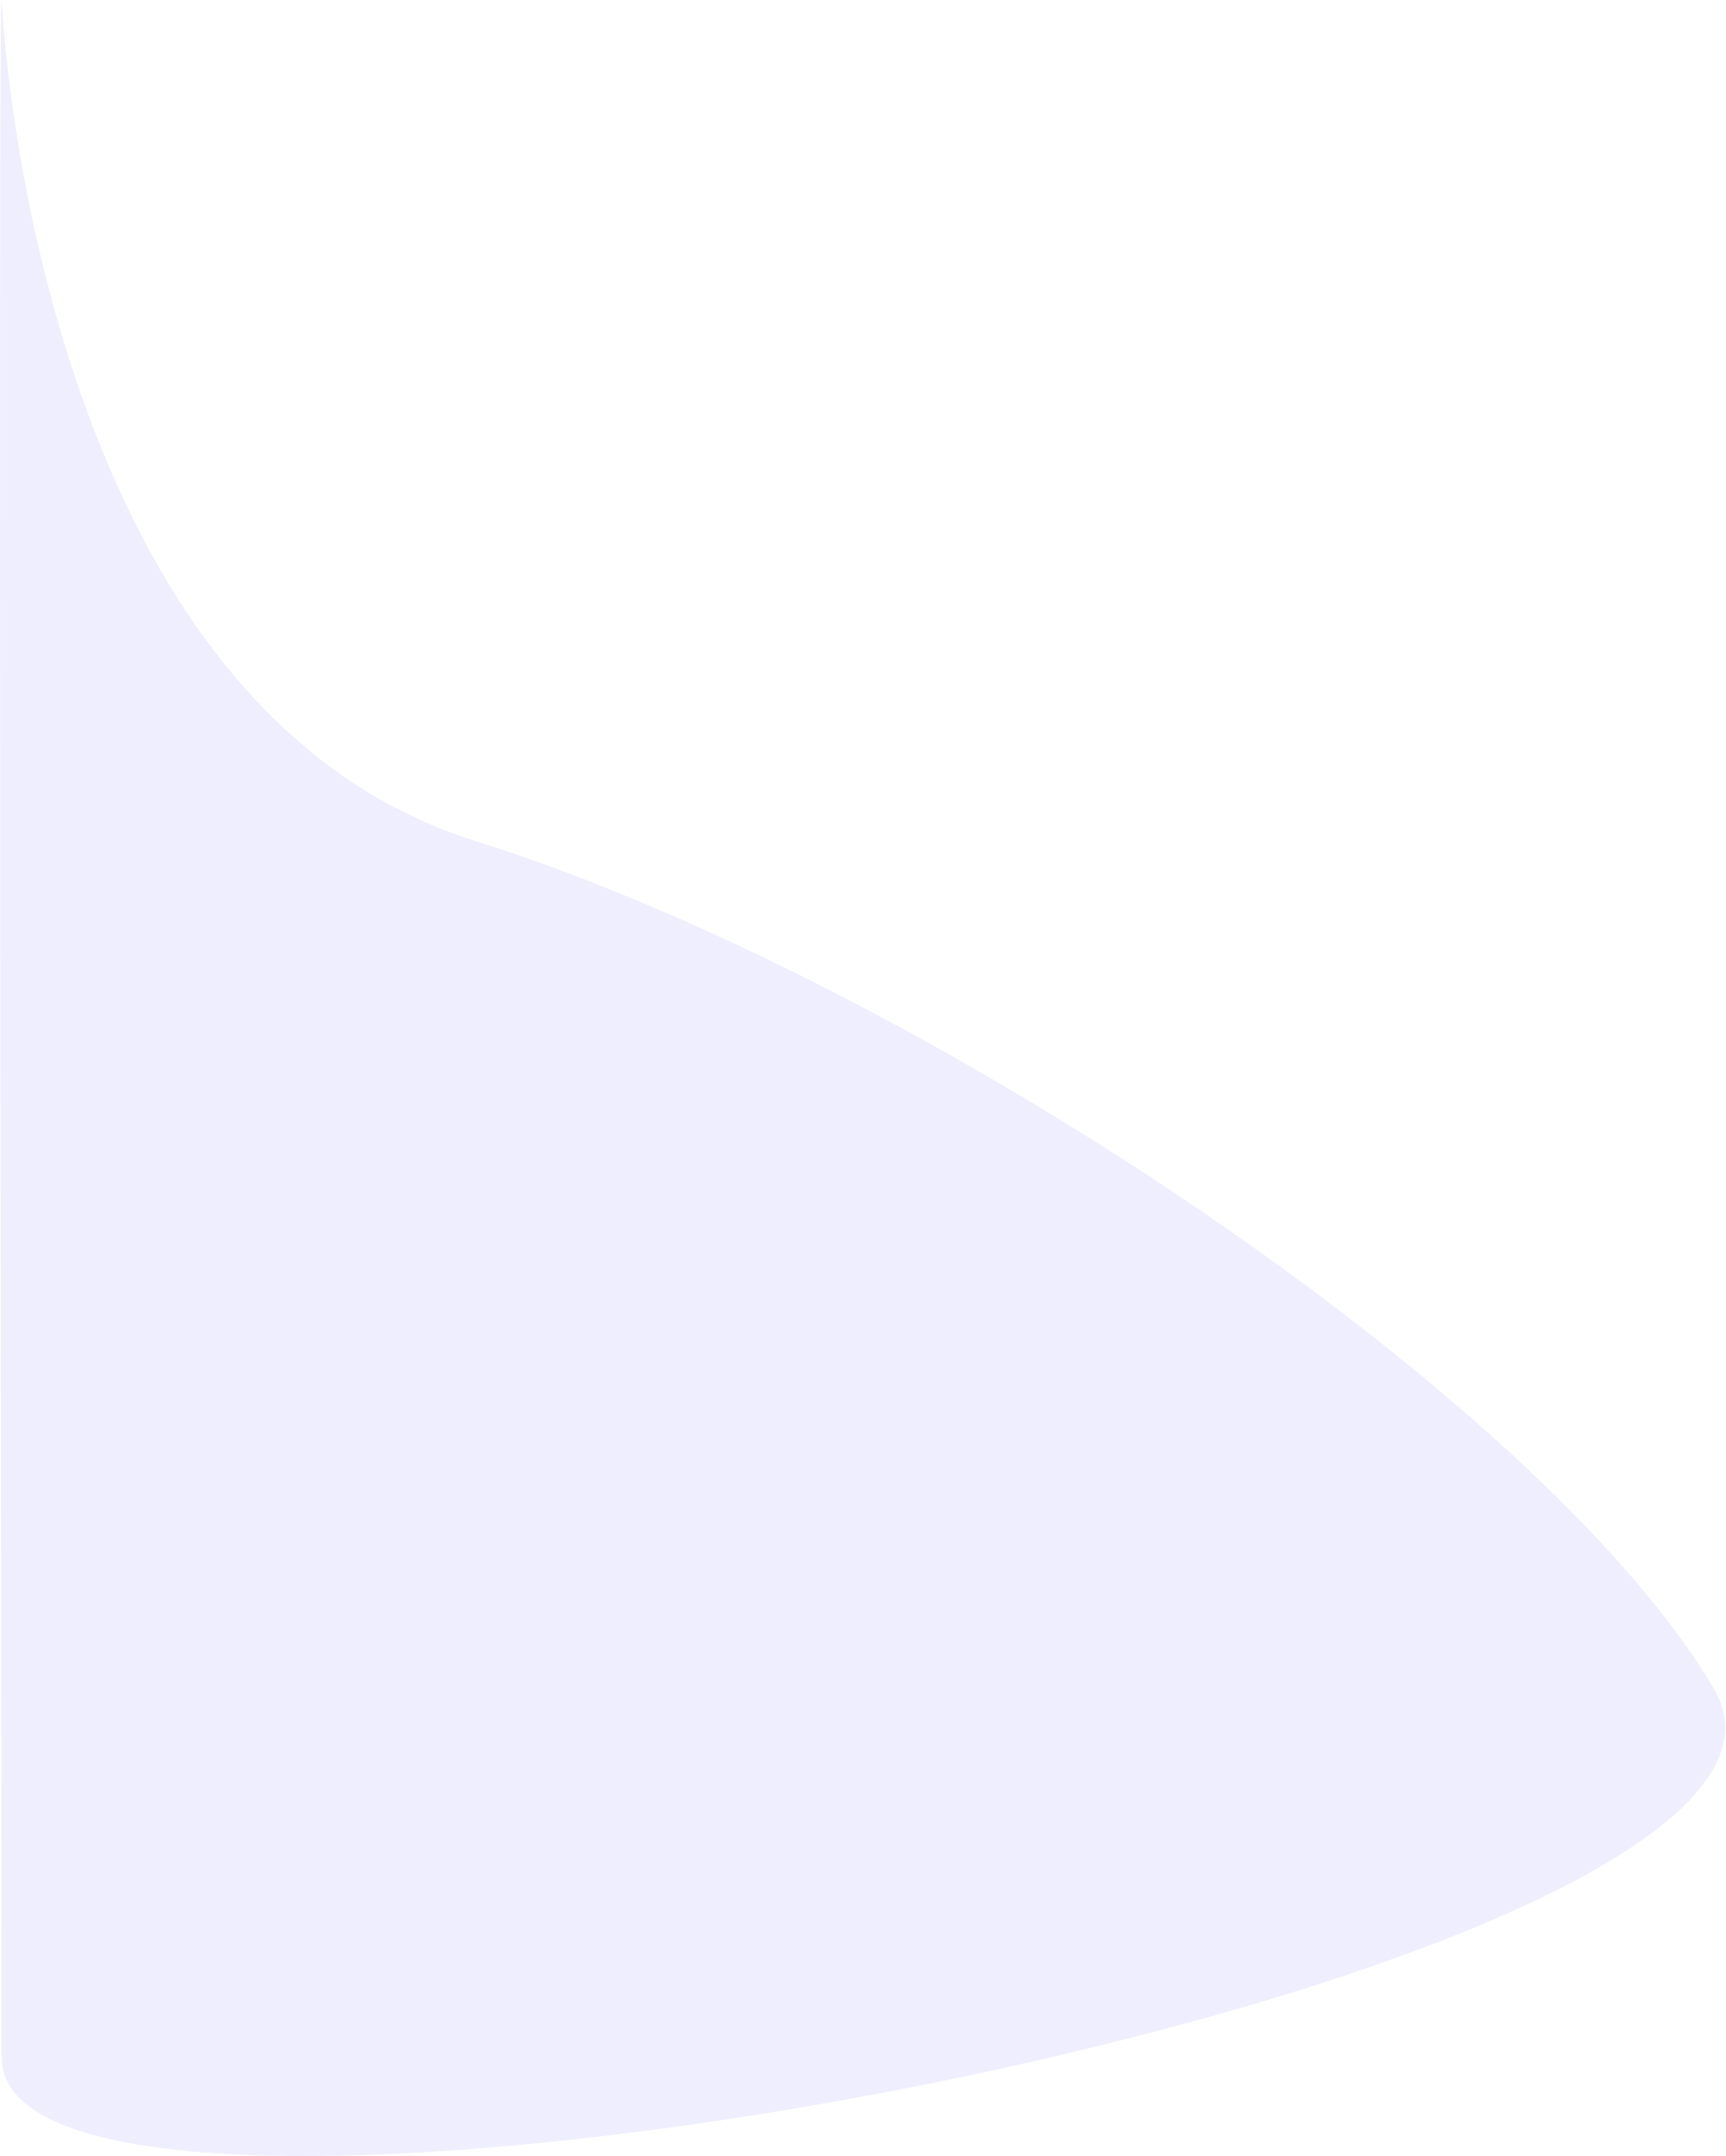
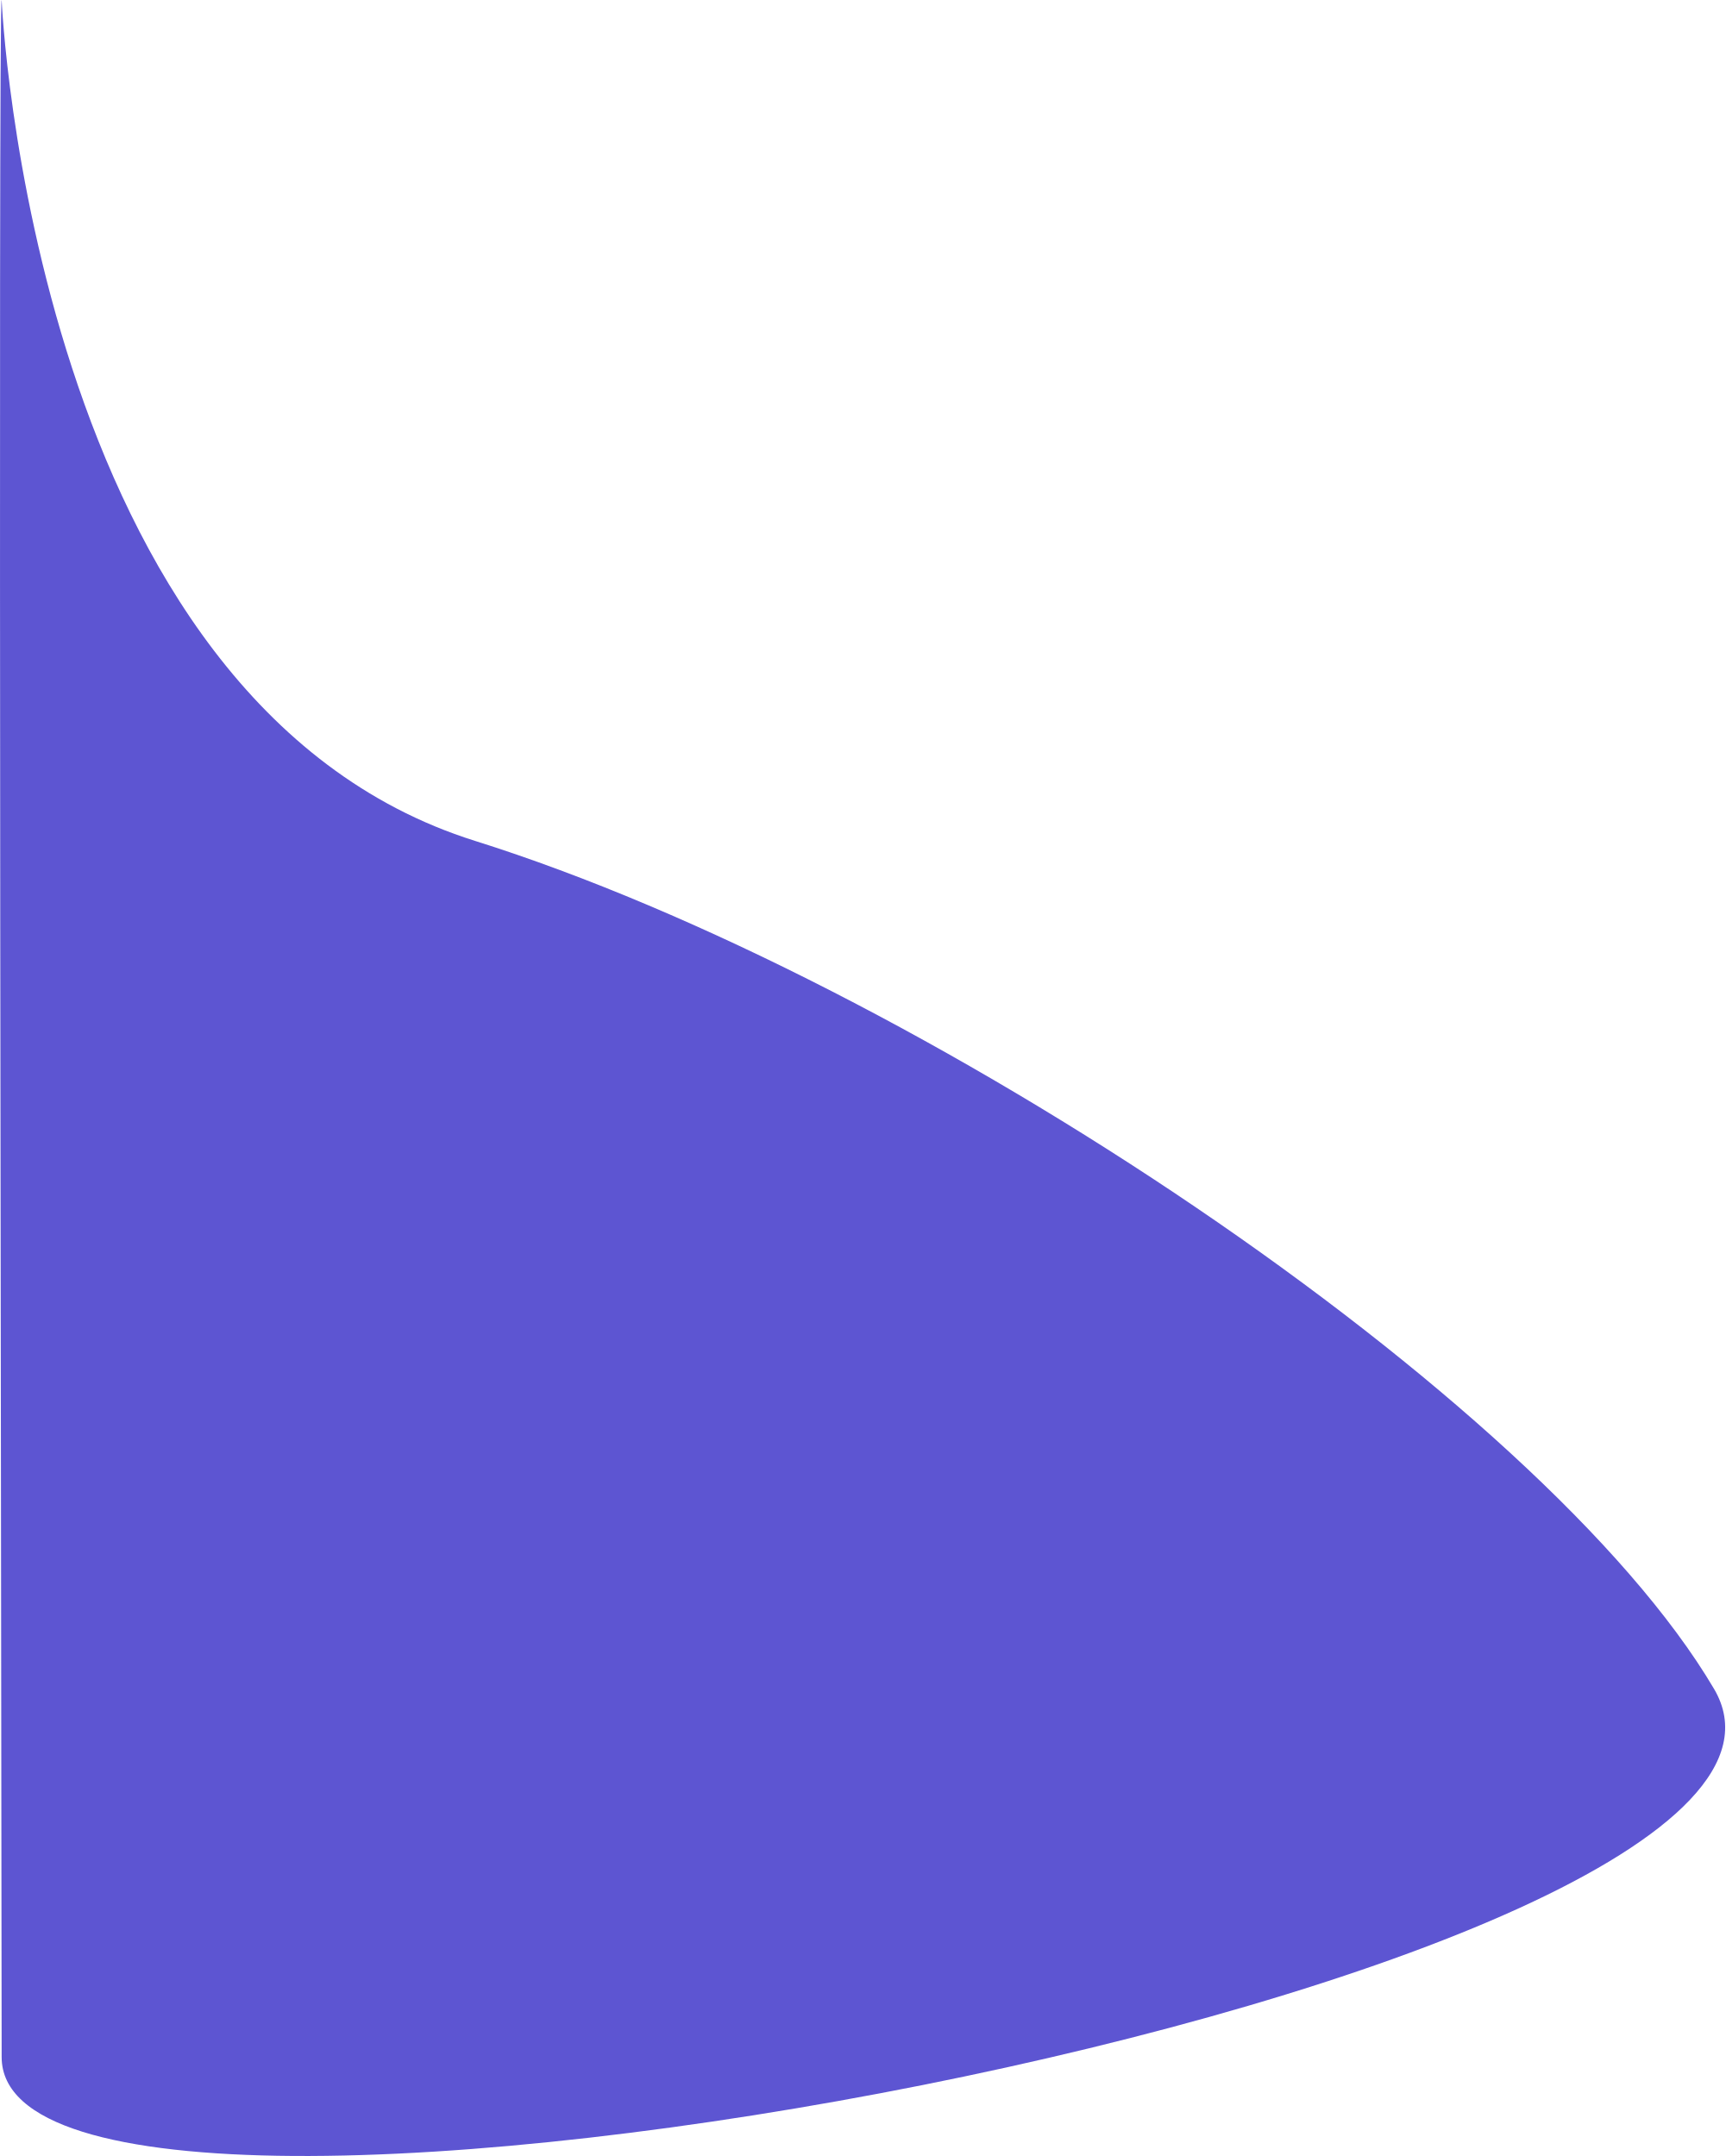
<svg xmlns="http://www.w3.org/2000/svg" viewBox="0 0 614.622 768.265">
  <defs>
    <style>
-       .cls-1 {
-         fill: #efeeff;
-       }
-     </style>
+ 			.cls-1 {
+ 				fill: #5d55d2;
+ 			}
+ 		</style>
  </defs>
  <path id="Path_29" data-name="Path 29" class="cls-1" d="M0,1467.864S10.75,1717.88,168.635,1767.5s379.947,197.995,441.42,302.151S0,2298.293,0,2200.875-1.328,1467.38,0,1467.864Z" transform="translate(0.59 -1467.864)" />
</svg>
